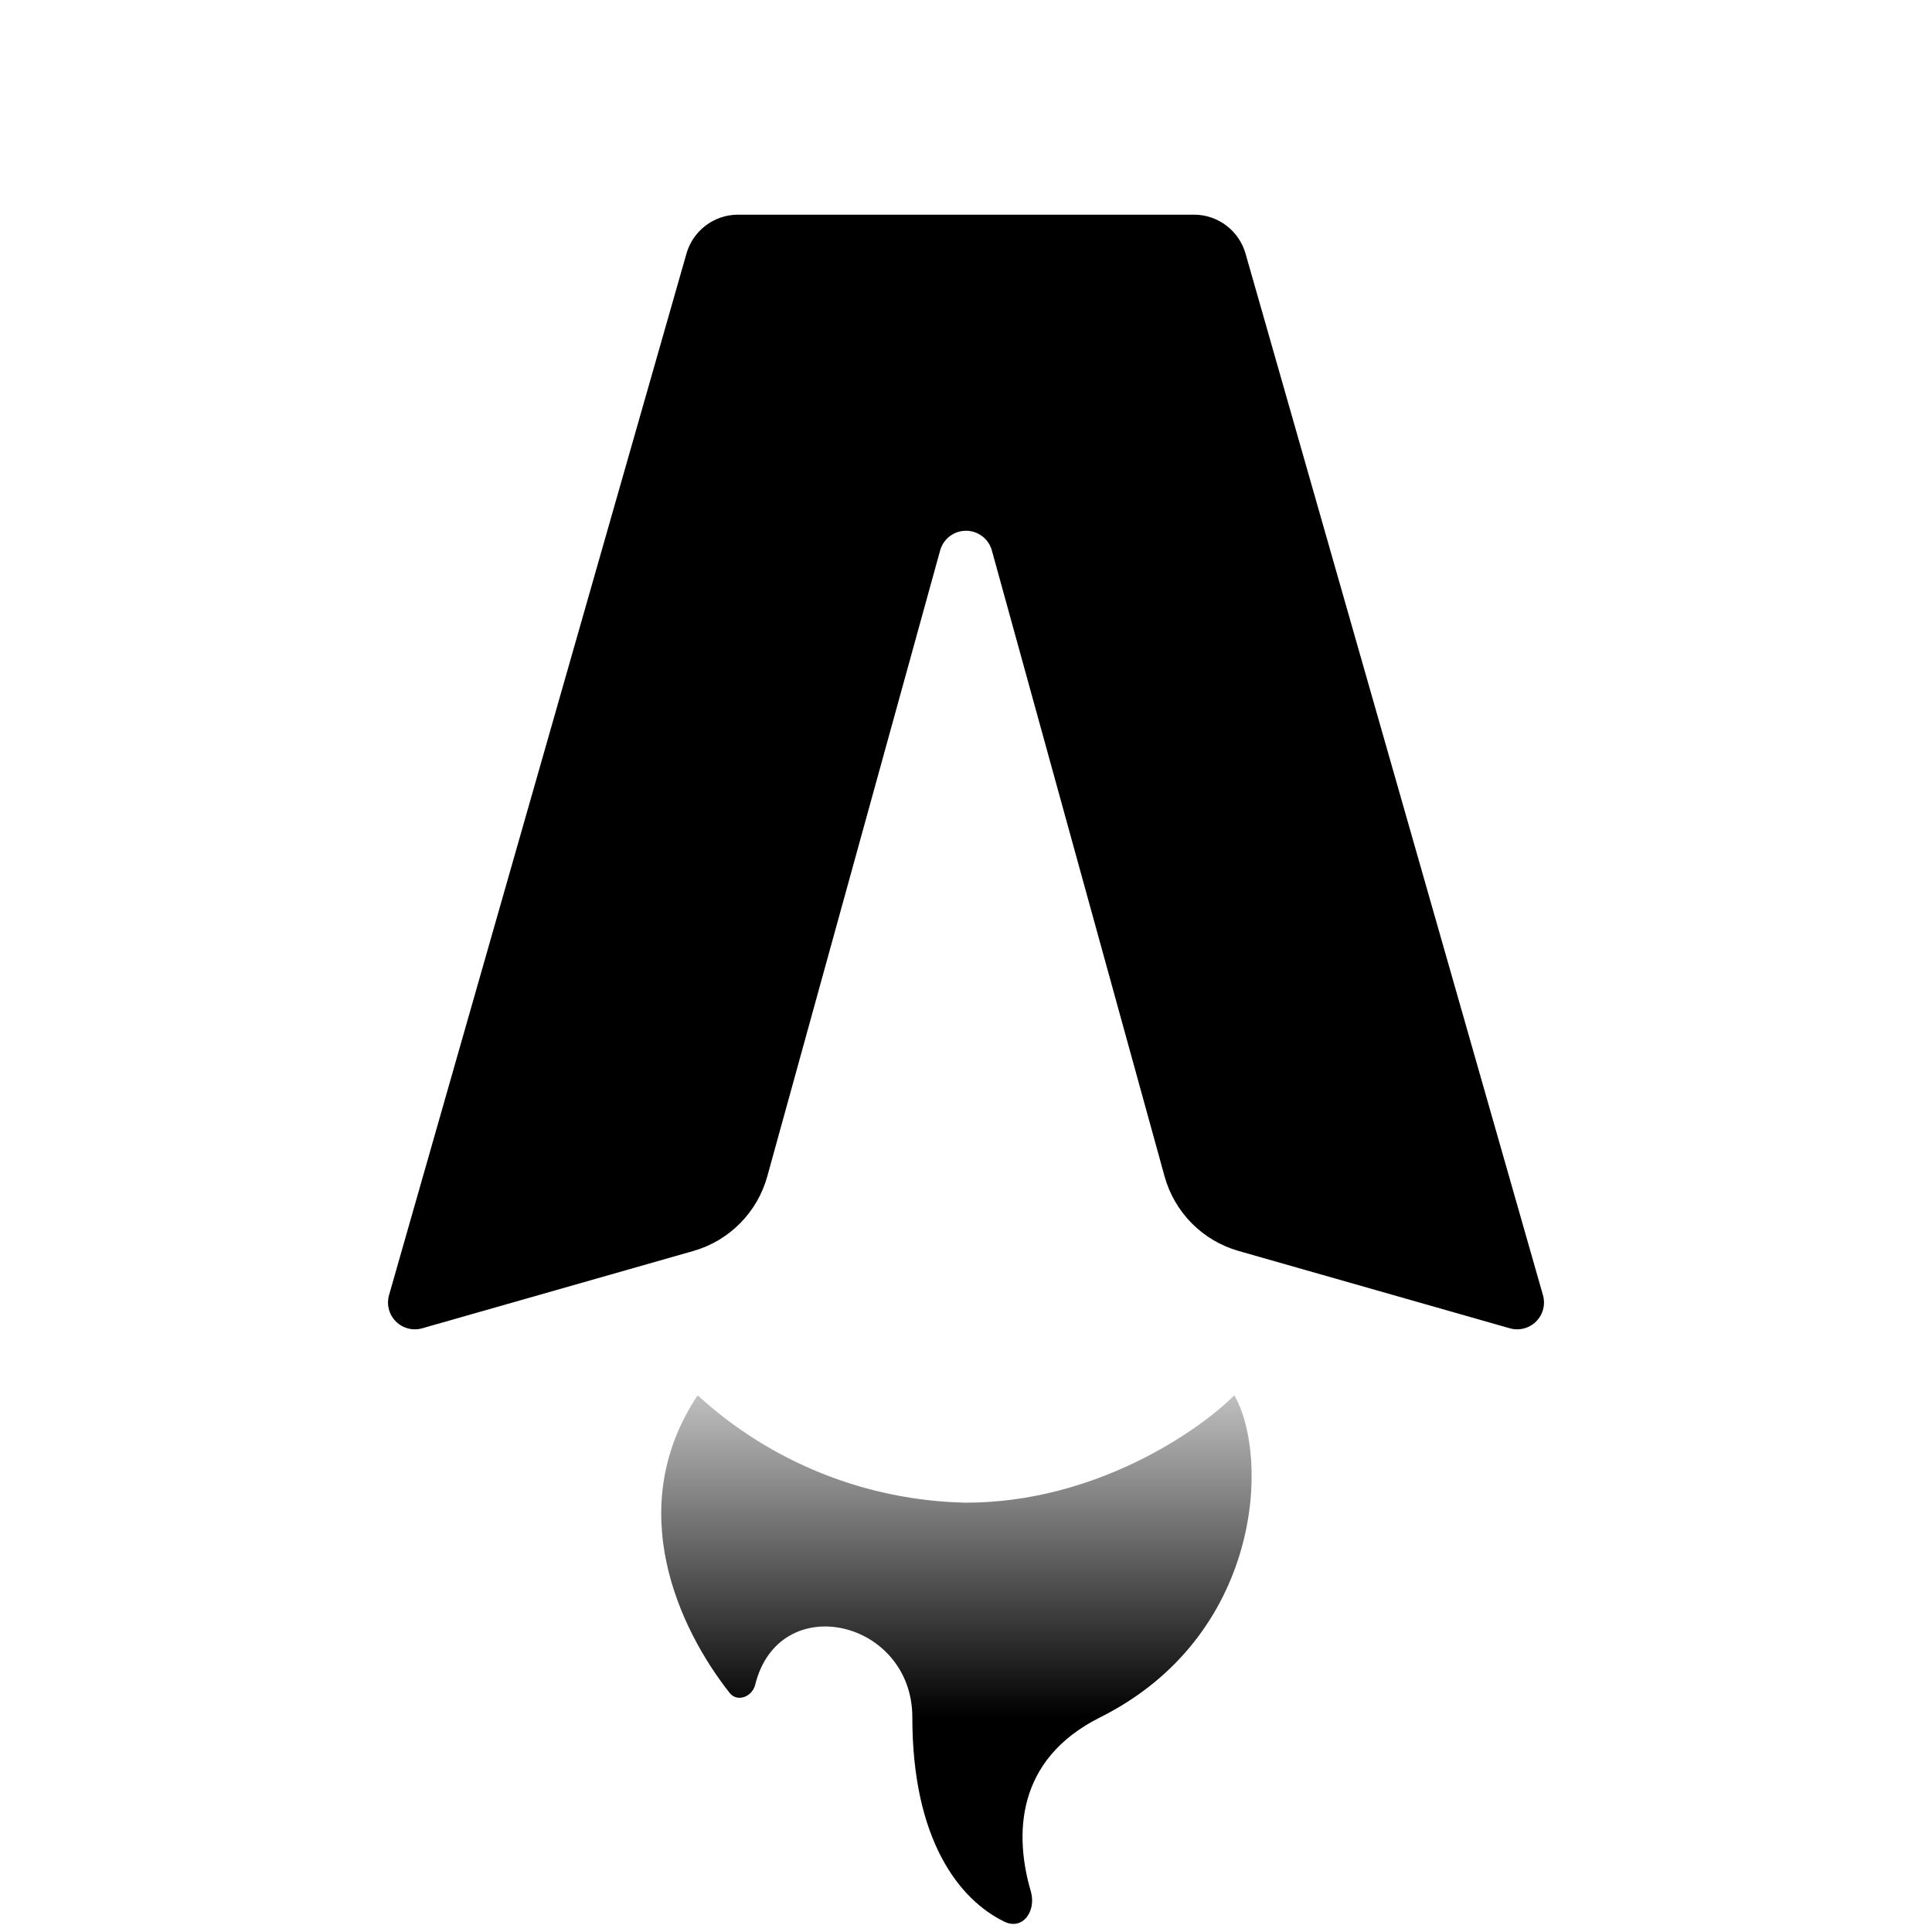
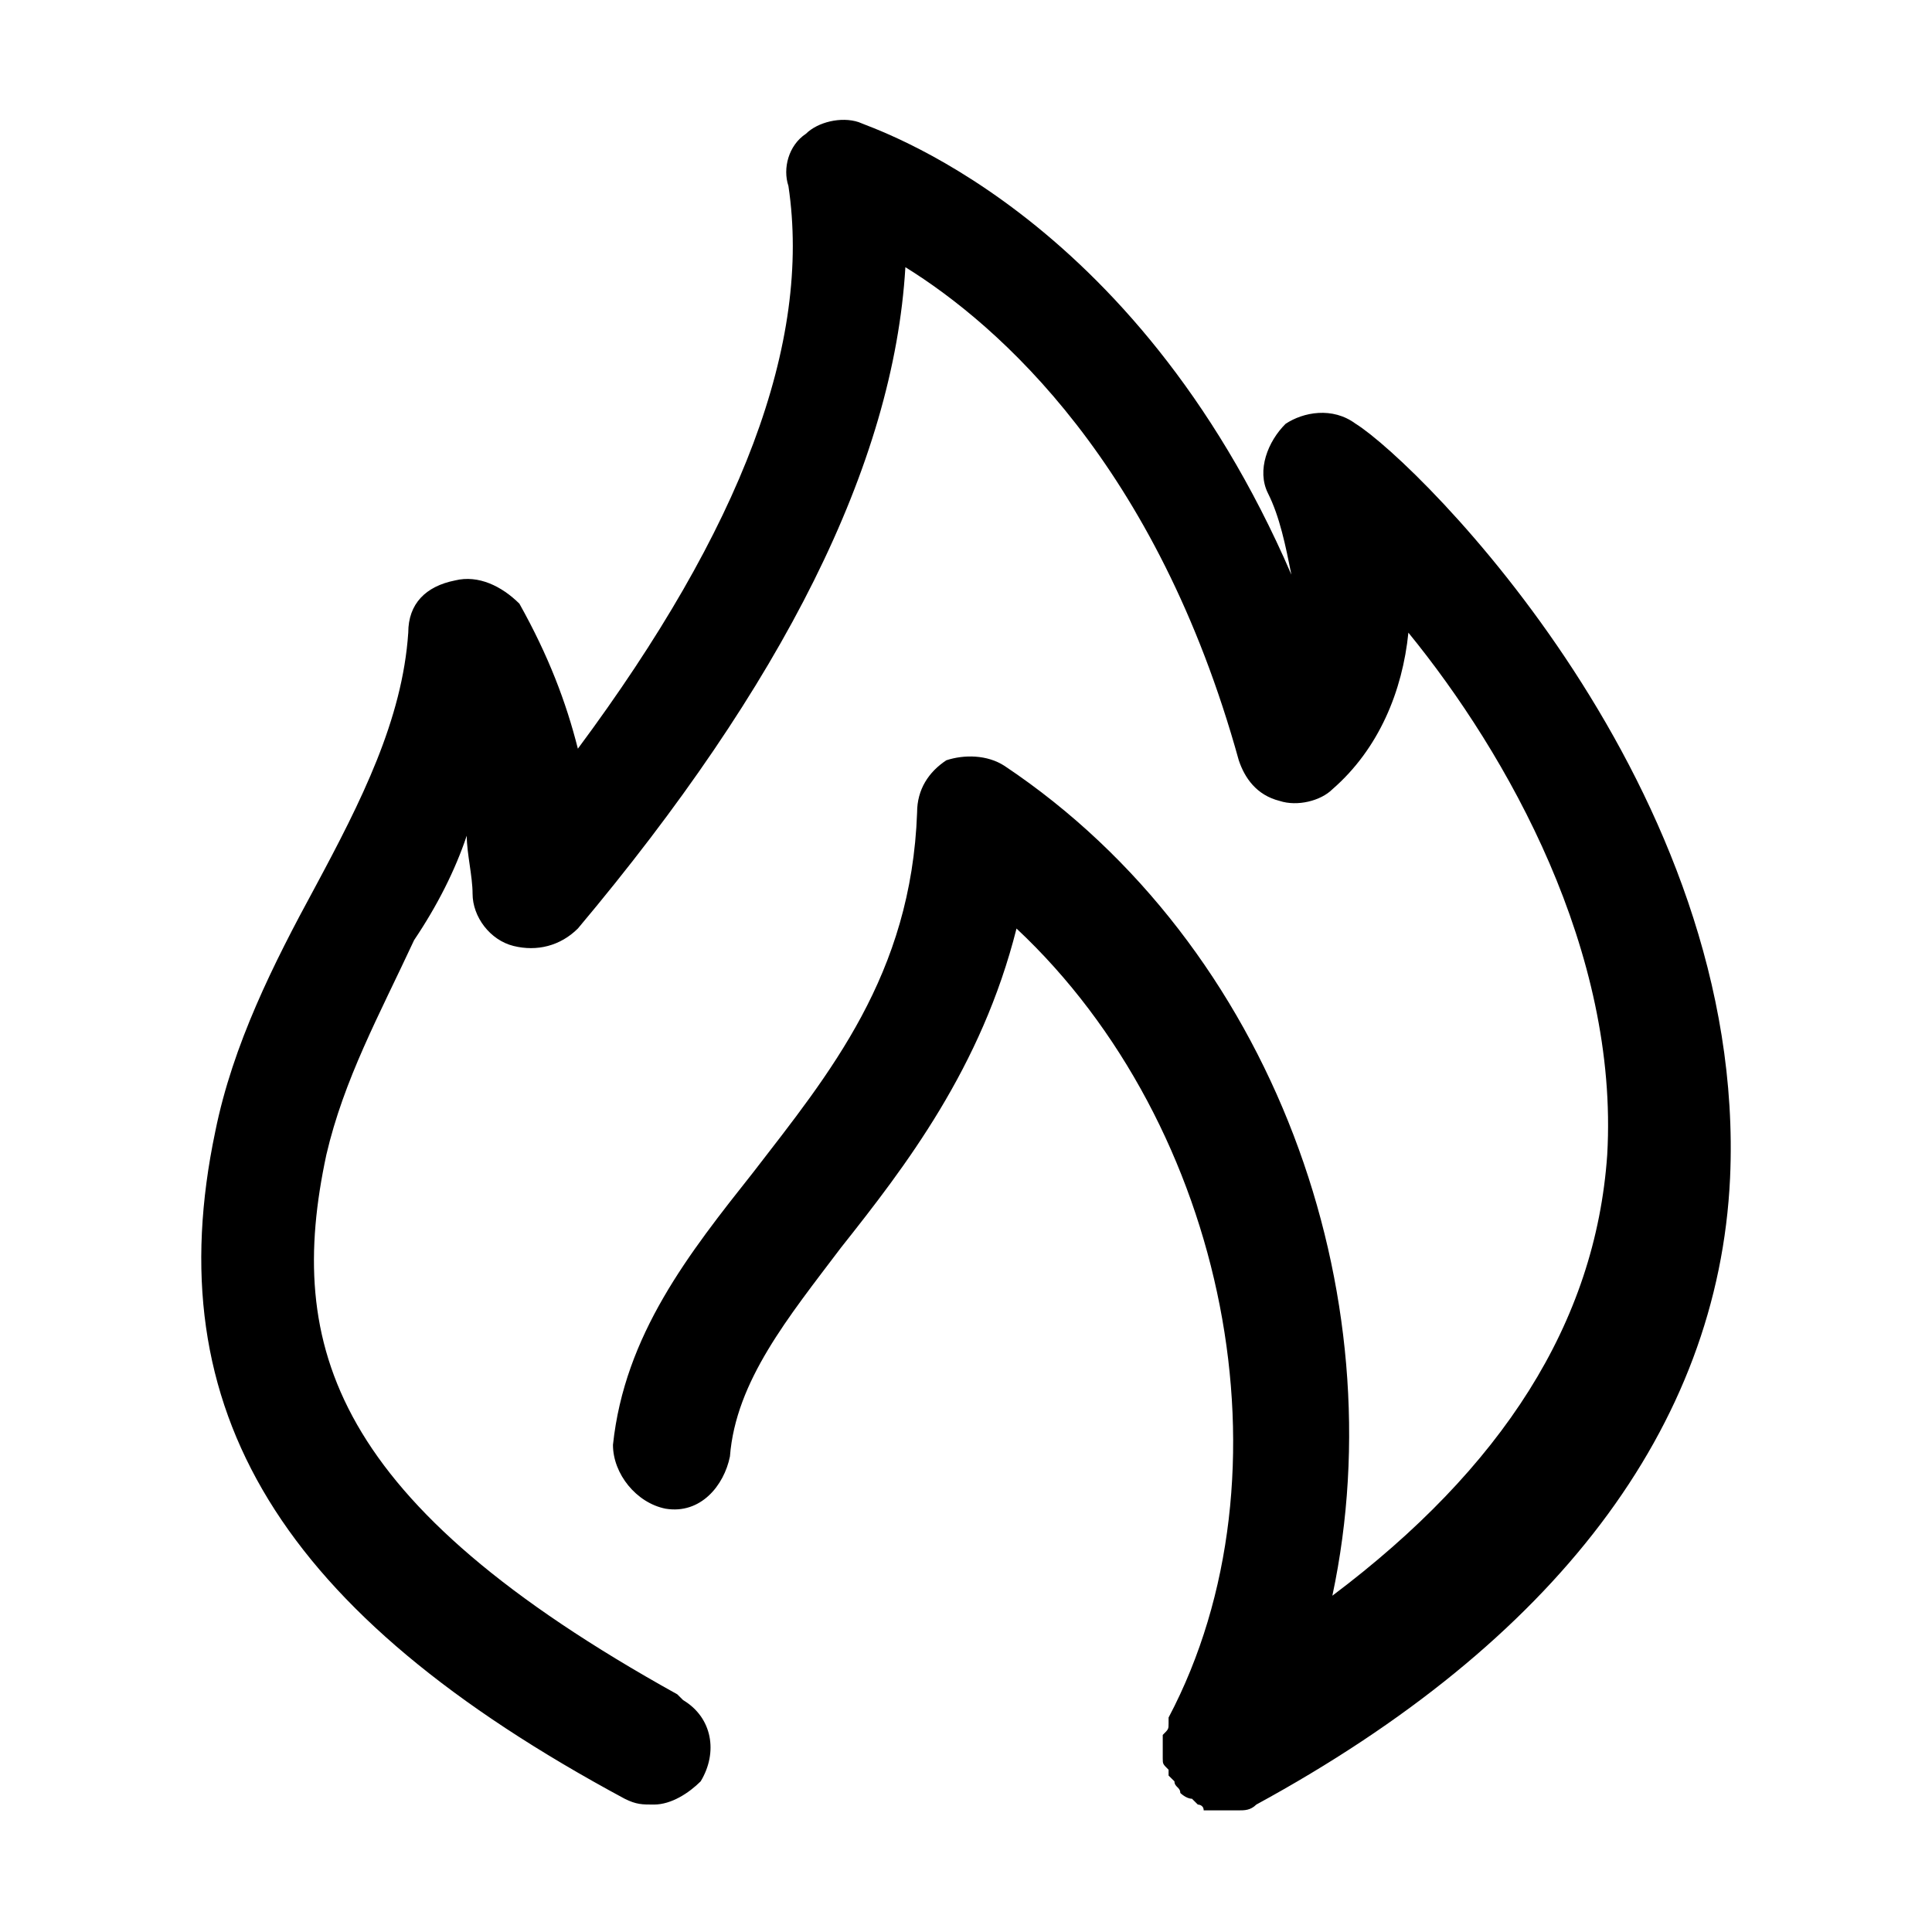
- <svg xmlns="http://www.w3.org/2000/svg" fill="none" viewBox="0 0 36 36">
-   <path fill="#000" d="M22.25 4h-8.5a1 1 0 0 0-.96.73l-5.54 19.4a.5.5 0 0 0 .62.62l5.05-1.44a2 2 0 0 0 1.38-1.4l3.22-11.66a.5.5 0 0 1 .96 0l3.22 11.67a2 2 0 0 0 1.38 1.39l5.05 1.44a.5.5 0 0 0 .62-.62l-5.54-19.4a1 1 0 0 0-.96-.73Z" />
-   <path fill="url(#gradient)" d="M18 28a7.63 7.63 0 0 1-5-2c-1.4 2.1-.35 4.35.6 5.55.14.17.41.07.47-.15.44-1.8 2.93-1.22 2.93.6 0 2.28.87 3.4 1.72 3.81.34.16.59-.2.49-.56-.31-1.05-.29-2.46 1.29-3.25 3-1.5 3.17-4.83 2.5-6-.67.67-2.6 2-5 2Z" />
-   <defs>
-     <linearGradient id="gradient" x1="16" x2="16" y1="32" y2="24" gradientUnits="userSpaceOnUse">
-       <stop stop-color="#000" />
-       <stop offset="1" stop-color="#000" stop-opacity="0" />
-     </linearGradient>
-   </defs>
-   <style>
-     @media (prefers-color-scheme:dark){:root{filter:invert(100%)}}
-   </style>
+ <svg xmlns="http://www.w3.org/2000/svg" t="1679484337764" class="icon" viewBox="0 0 1024 1024" version="1.1" p-id="2844" width="200" height="200">
+   <path d="M718.571 224.64c-12.395-9.237-27.904-6.165-37.184 0-9.301 9.216-15.509 24.597-9.301 36.885 6.187 12.309 9.301 27.669 12.373 43.051-83.691-193.707-223.189-236.779-229.376-239.851-9.301-3.072-21.696 0-27.904 6.165-9.301 6.144-12.395 18.432-9.301 27.669 12.395 83.029-24.811 181.419-111.595 298.261-6.208-24.597-15.509-49.195-30.997-76.864-9.301-9.237-21.717-15.381-34.112-12.309-15.488 3.072-24.789 12.309-24.789 27.669-3.115 46.123-24.811 89.173-49.6 135.296-21.717 39.979-43.413 83.029-52.693 129.152-31.019 147.584 34.091 255.211 216.981 353.6 6.187 3.093 9.301 3.093 15.509 3.093 9.301 0 18.603-6.165 24.789-12.309 9.301-15.36 6.187-33.813-9.301-43.051l-3.093-3.072C176.085 796.587 151.253 713.536 172.971 612.053c9.301-39.957 27.904-73.792 46.507-113.749 12.395-18.453 21.696-36.907 27.904-55.36 0 9.216 3.093 21.525 3.093 30.741 0 12.309 9.301 24.619 21.696 27.691 12.416 3.072 24.811 0 34.112-9.237 108.501-129.152 167.403-245.973 173.589-350.528 49.6 30.741 133.312 104.533 176.704 261.355 3.093 9.237 9.301 18.453 21.696 21.547 9.301 3.051 21.696 0 27.904-6.165 24.789-21.525 37.205-52.267 40.299-83.029 52.693 64.576 111.595 169.131 105.387 276.736-6.187 89.173-55.787 166.059-145.685 233.707 34.091-159.893-30.997-344.384-173.611-439.723-9.301-6.144-21.696-6.144-30.997-3.072-9.301 6.144-15.488 15.381-15.488 27.669-3.093 86.101-46.507 138.389-86.805 190.656-34.091 43.051-68.203 86.101-74.389 144.512 0 15.36 12.373 30.763 27.883 33.835 18.603 3.072 30.997-12.309 34.112-27.669 3.093-39.979 30.997-73.813 58.88-110.72 34.133-43.029 74.411-95.317 93.013-169.109 111.595 104.533 148.8 289.045 80.597 418.197v3.072c0 3.072 0 3.072-3.093 6.144v12.309c0 3.072 0 3.072 3.093 6.144v3.072l3.115 3.072c0 3.072 3.093 3.072 3.093 6.144 0 0 3.093 3.072 6.187 3.072l3.115 3.093s3.093 0 3.093 3.072h18.603c3.093 0 6.187 0 9.301-3.072 158.08-86.101 244.907-199.893 251.093-332.096 9.301-206.016-164.288-378.219-198.4-399.744z" fill="#000000" p-id="2845" />
</svg>
